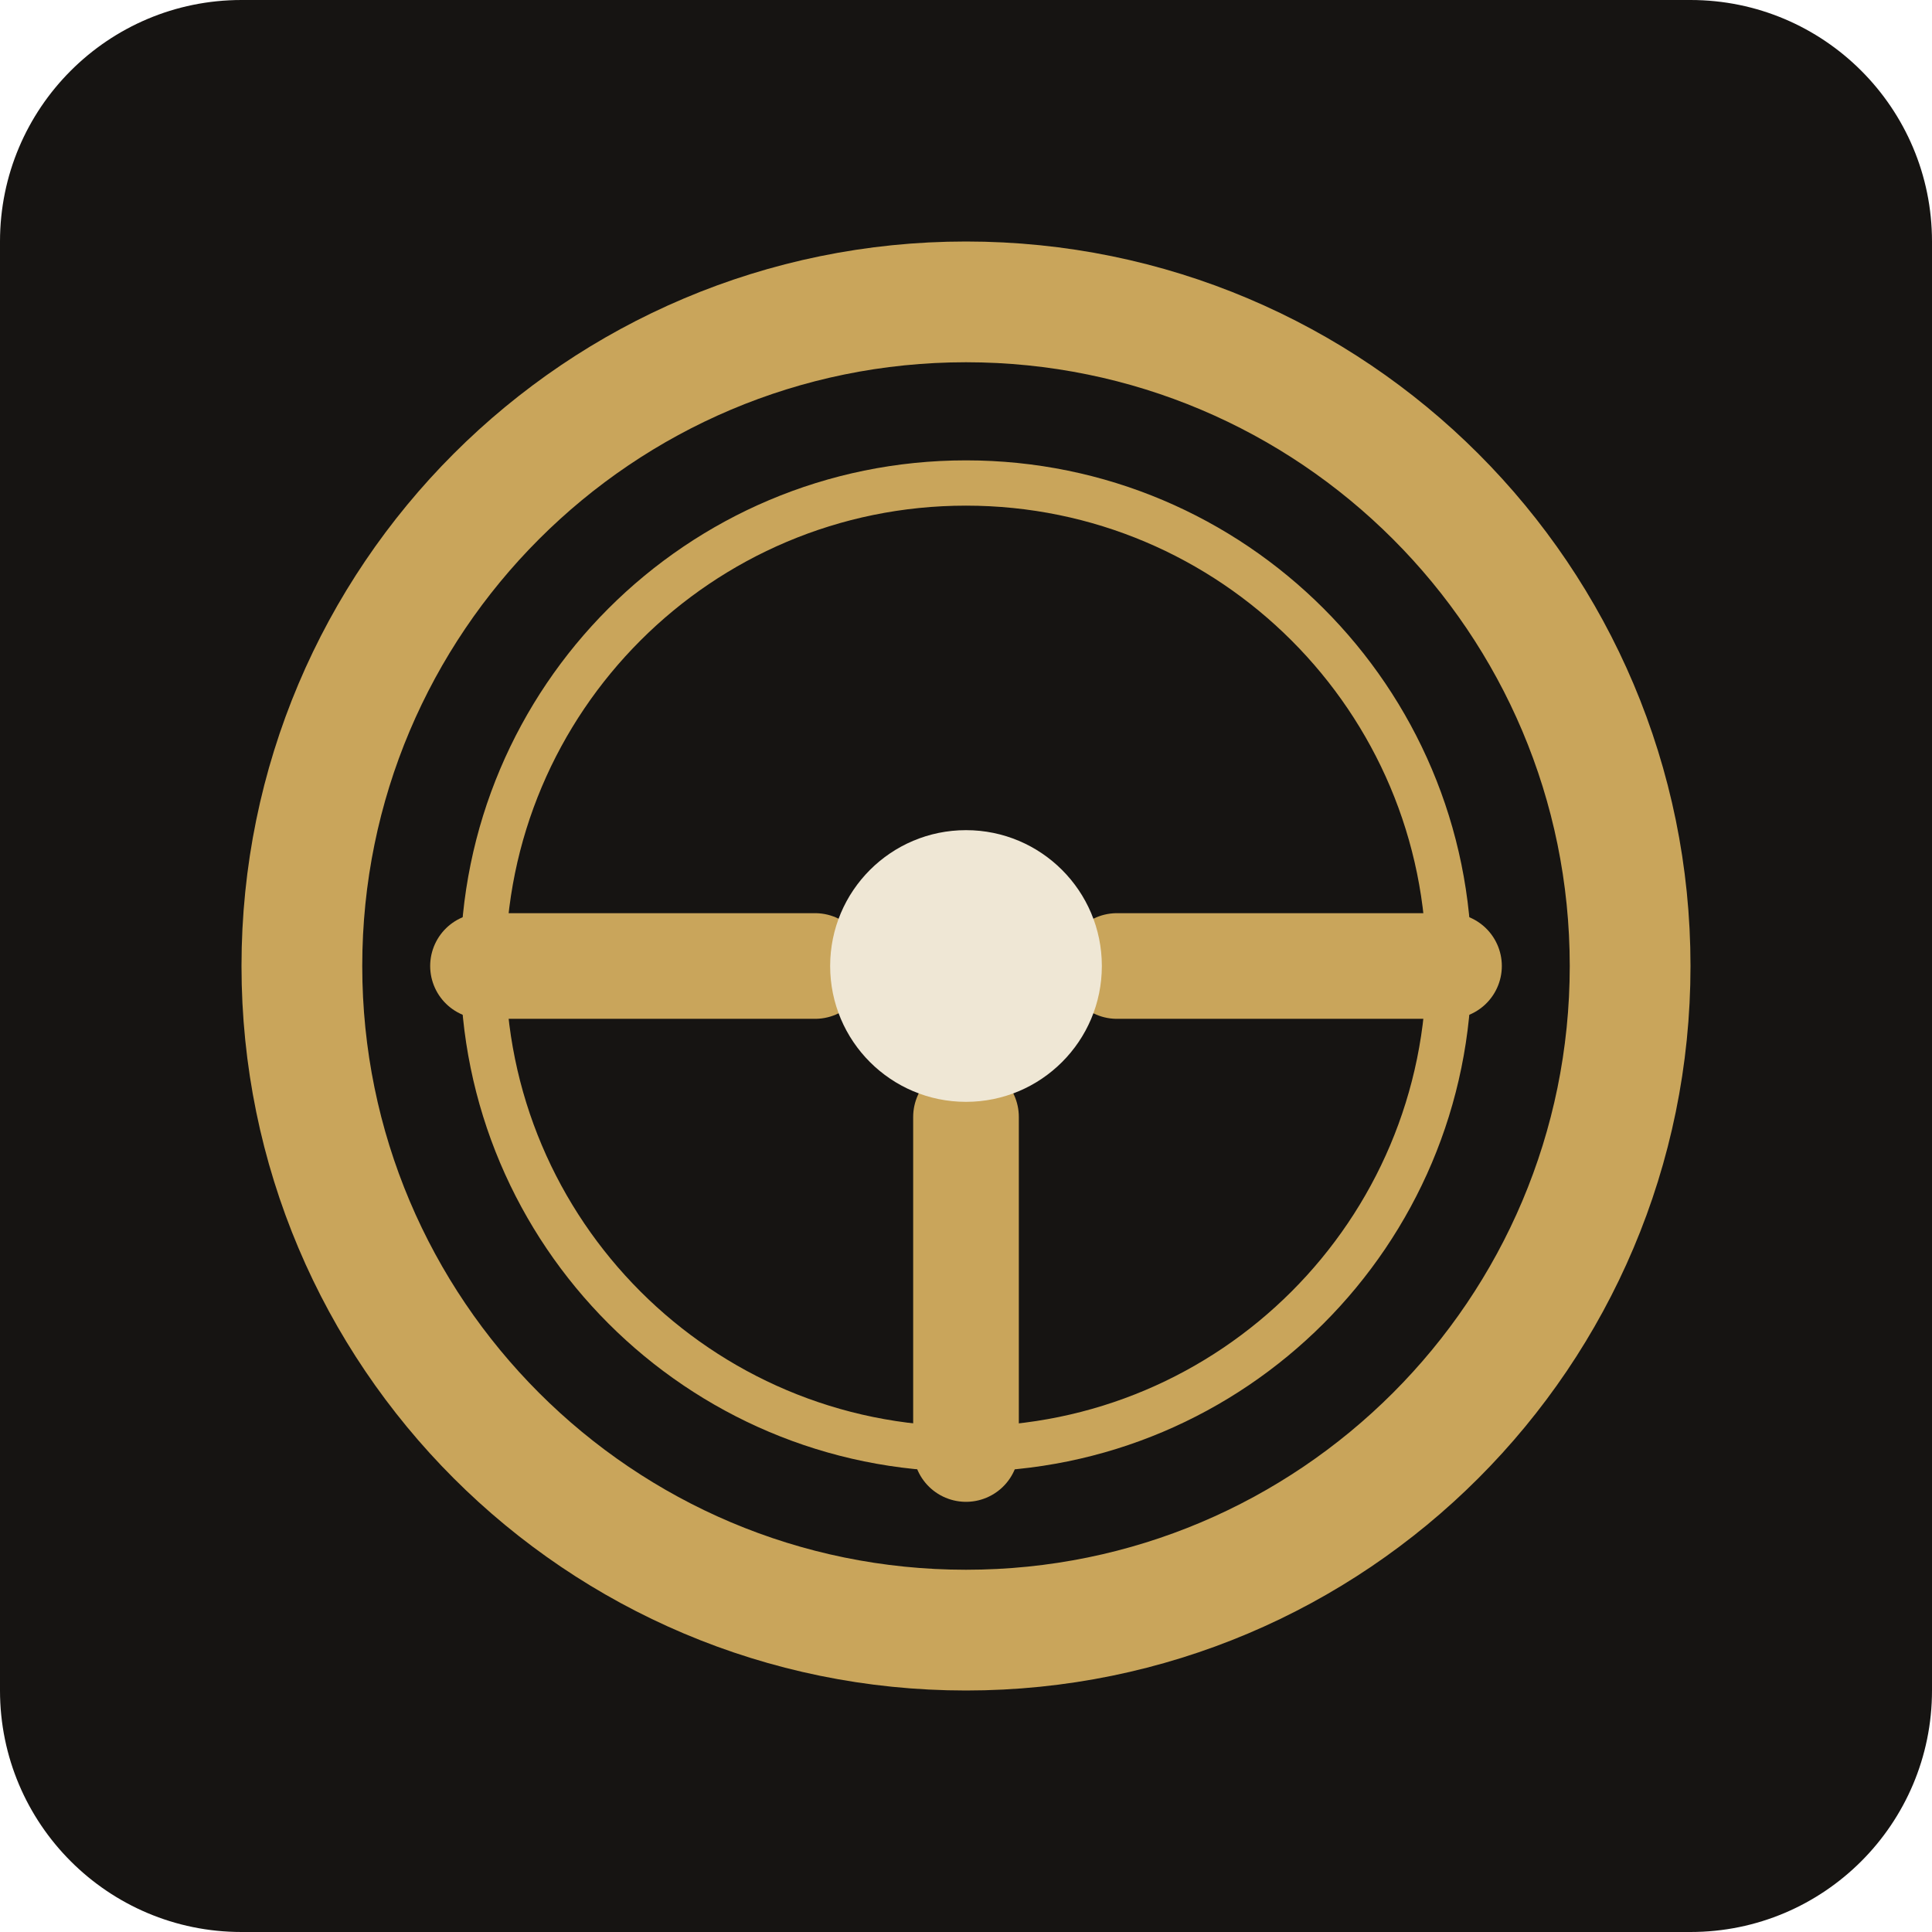
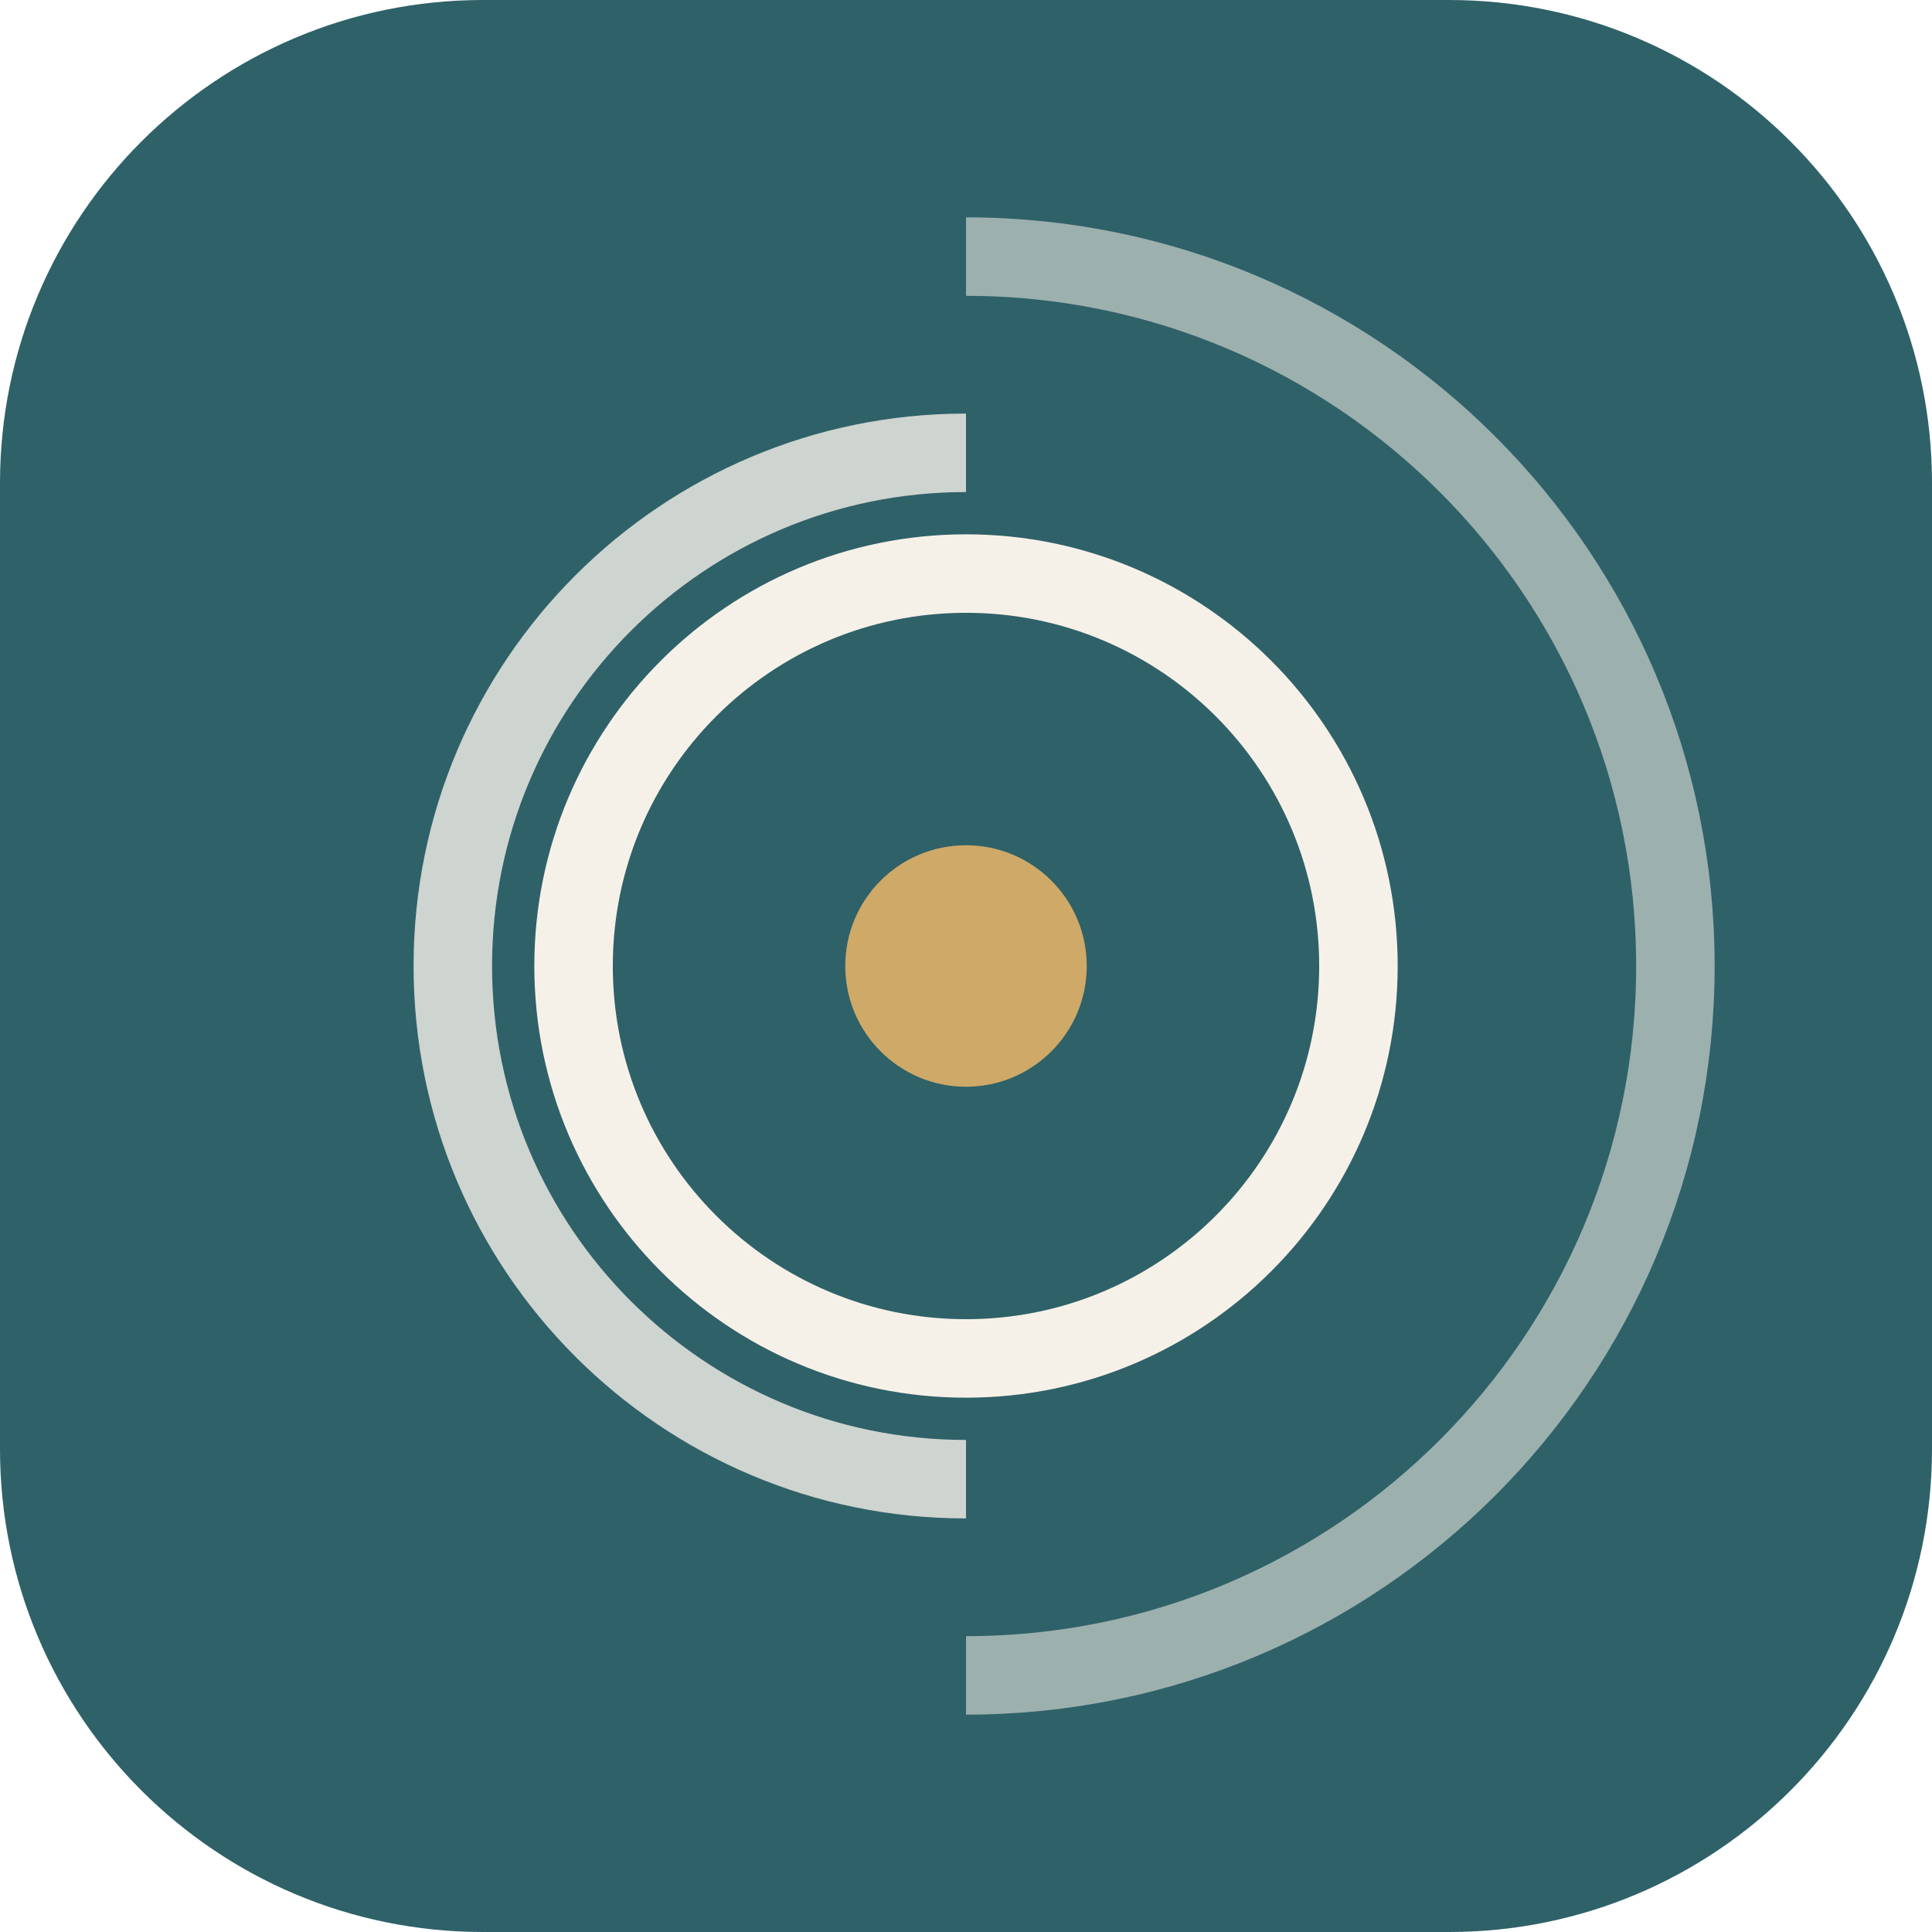
<svg xmlns="http://www.w3.org/2000/svg" viewBox="0 0 64 64">
-   <rect width="64" height="64" rx="8" fill="#161412" />
-   <g fill="none" stroke="#c9a55b" stroke-linecap="round">
-     <circle cx="32" cy="32" r="22" stroke-width="4" />
-     <circle cx="32" cy="32" r="16" stroke-width="1.5" />
-     <line x1="16" y1="32" x2="27" y2="32" stroke-width="3.5" />
-     <line x1="37" y1="32" x2="48" y2="32" stroke-width="3.5" />
-     <line x1="32" y1="37" x2="32" y2="48" stroke-width="3.5" />
+   <rect width="64" height="64" rx="16" fill="#2F6169" />
+   <g fill="none" stroke="#F6F1E8" stroke-width="2.6">
+     <circle cx="32" cy="32" r="13" />
+     <path d="M32 8.5a23.5 23.5 0 0 1 0 47" opacity=".55" />
+     <path d="M32 15a17 17 0 0 0 0 34" opacity=".8" />
  </g>
-   <circle cx="32" cy="32" r="4.5" fill="#efe7d5" />
+   <circle cx="32" cy="32" r="4" fill="#CFA968" />
</svg>
